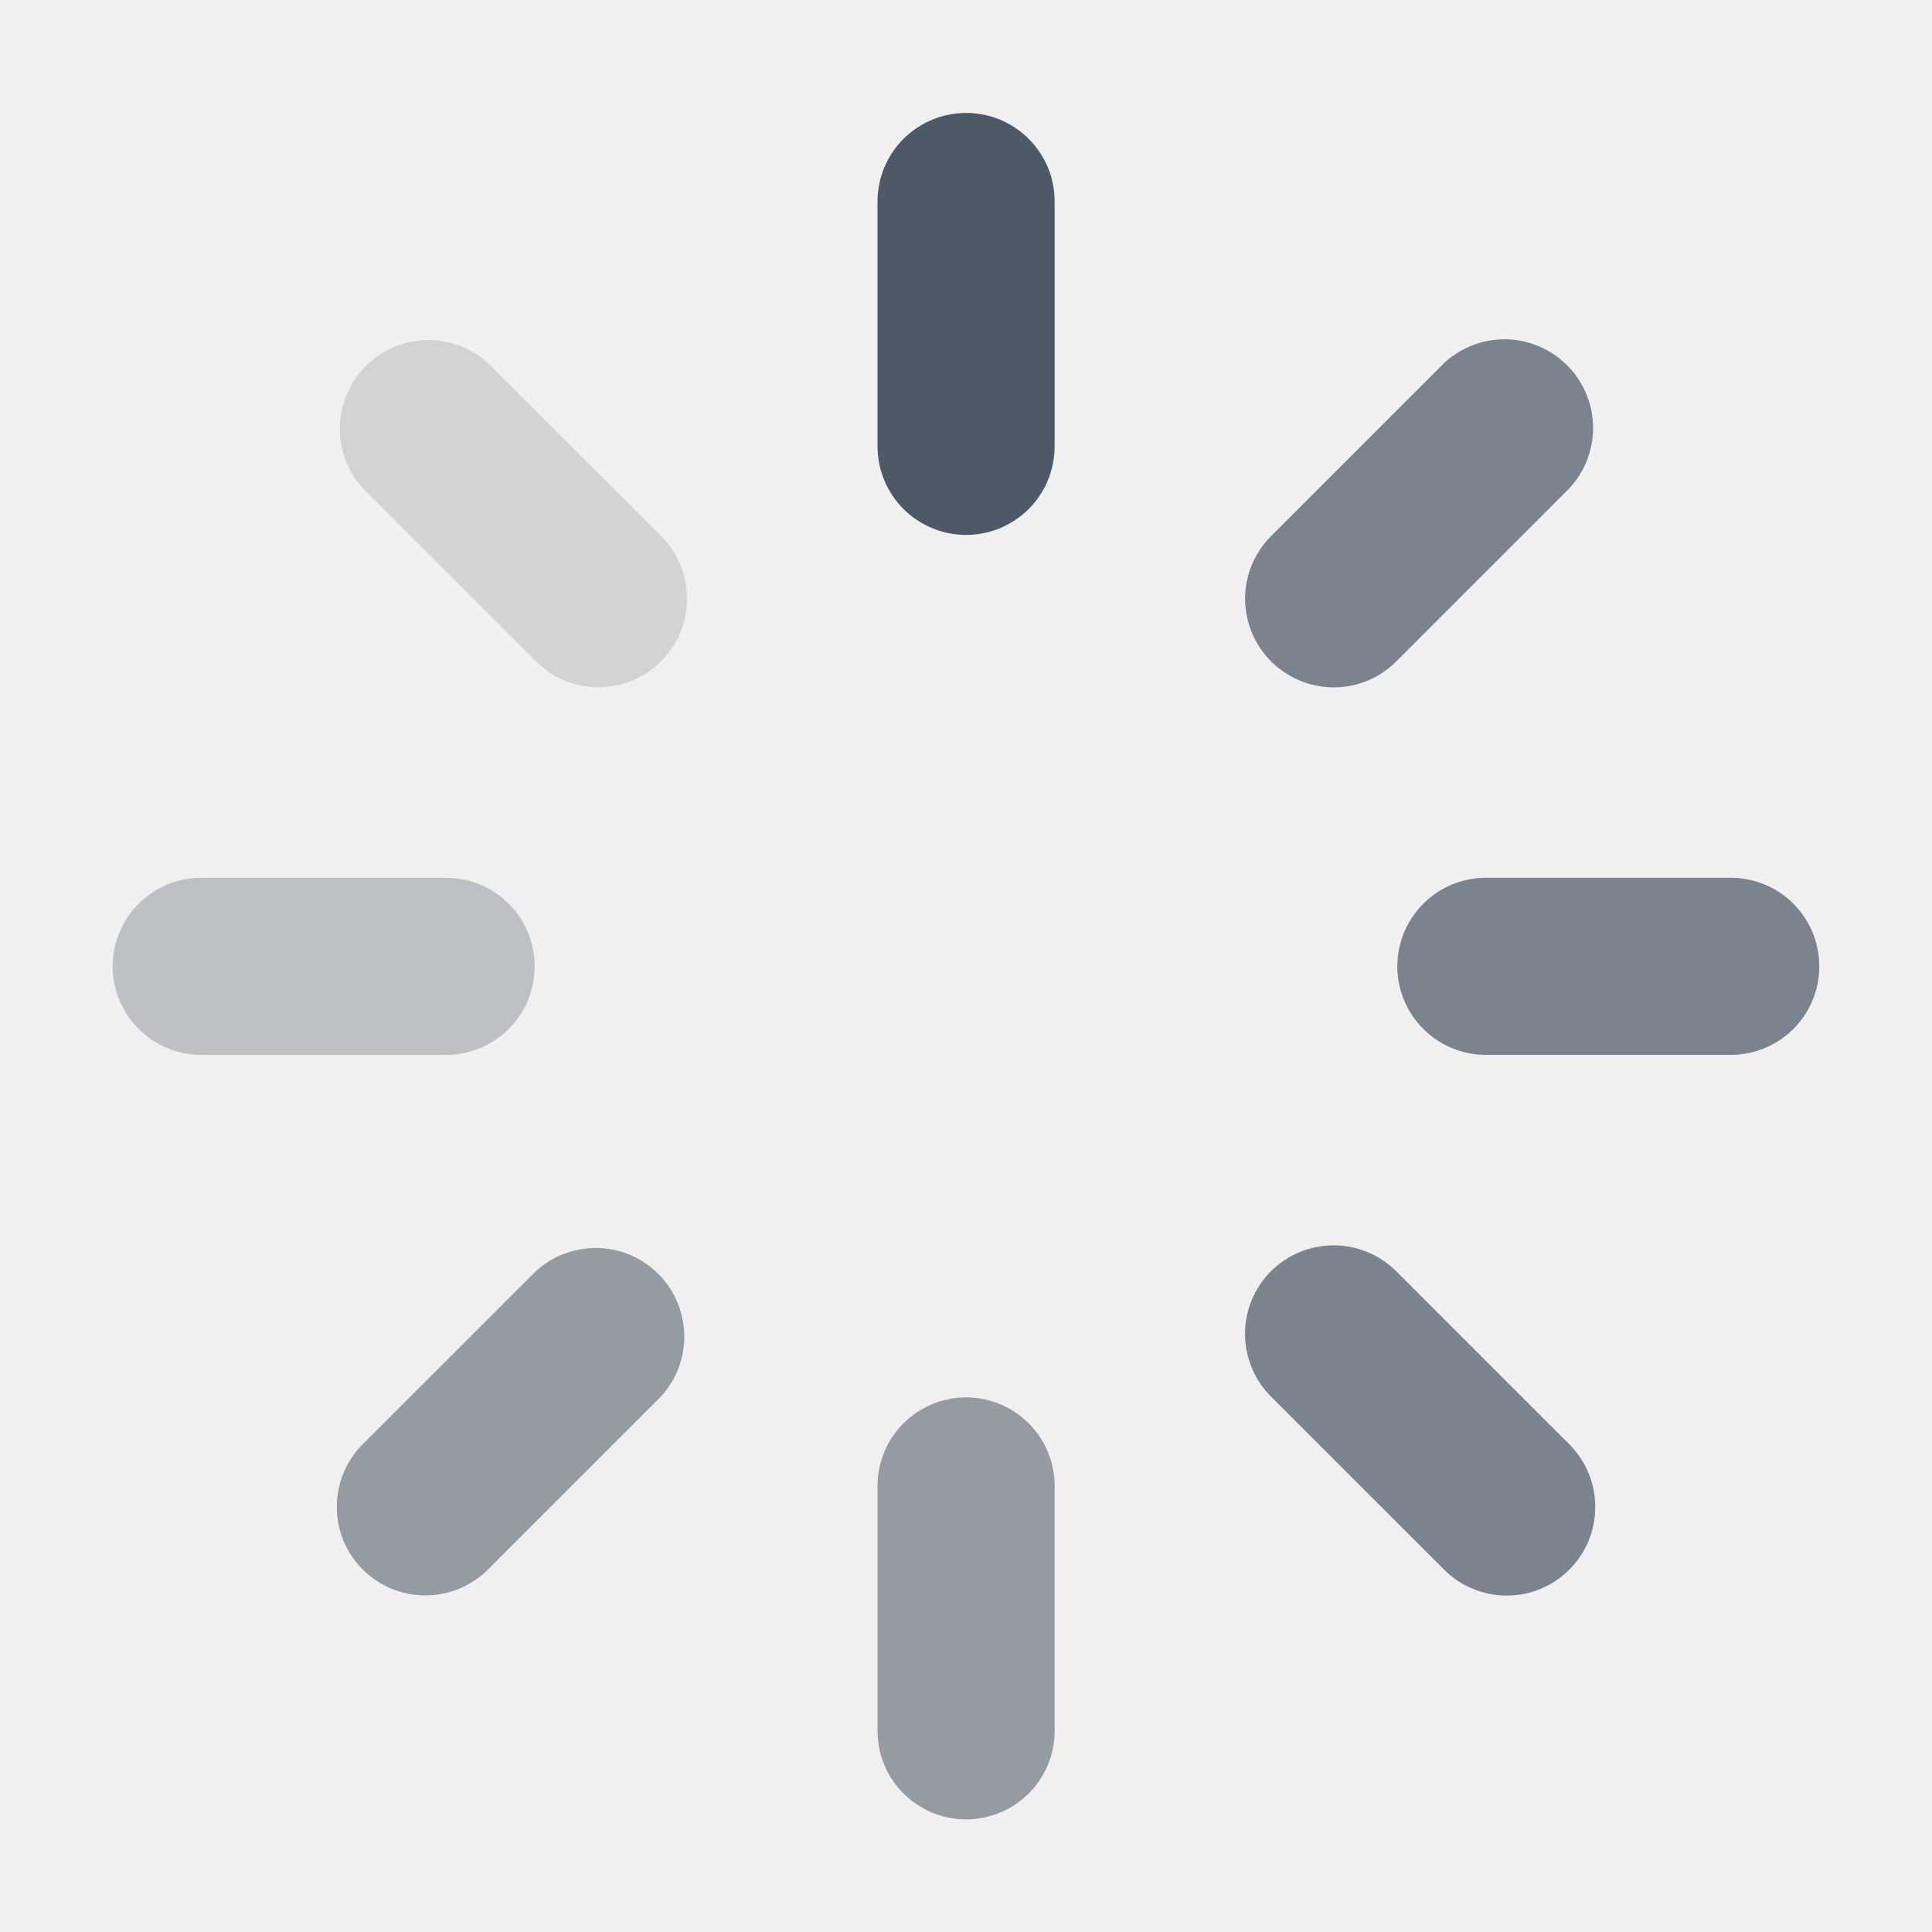
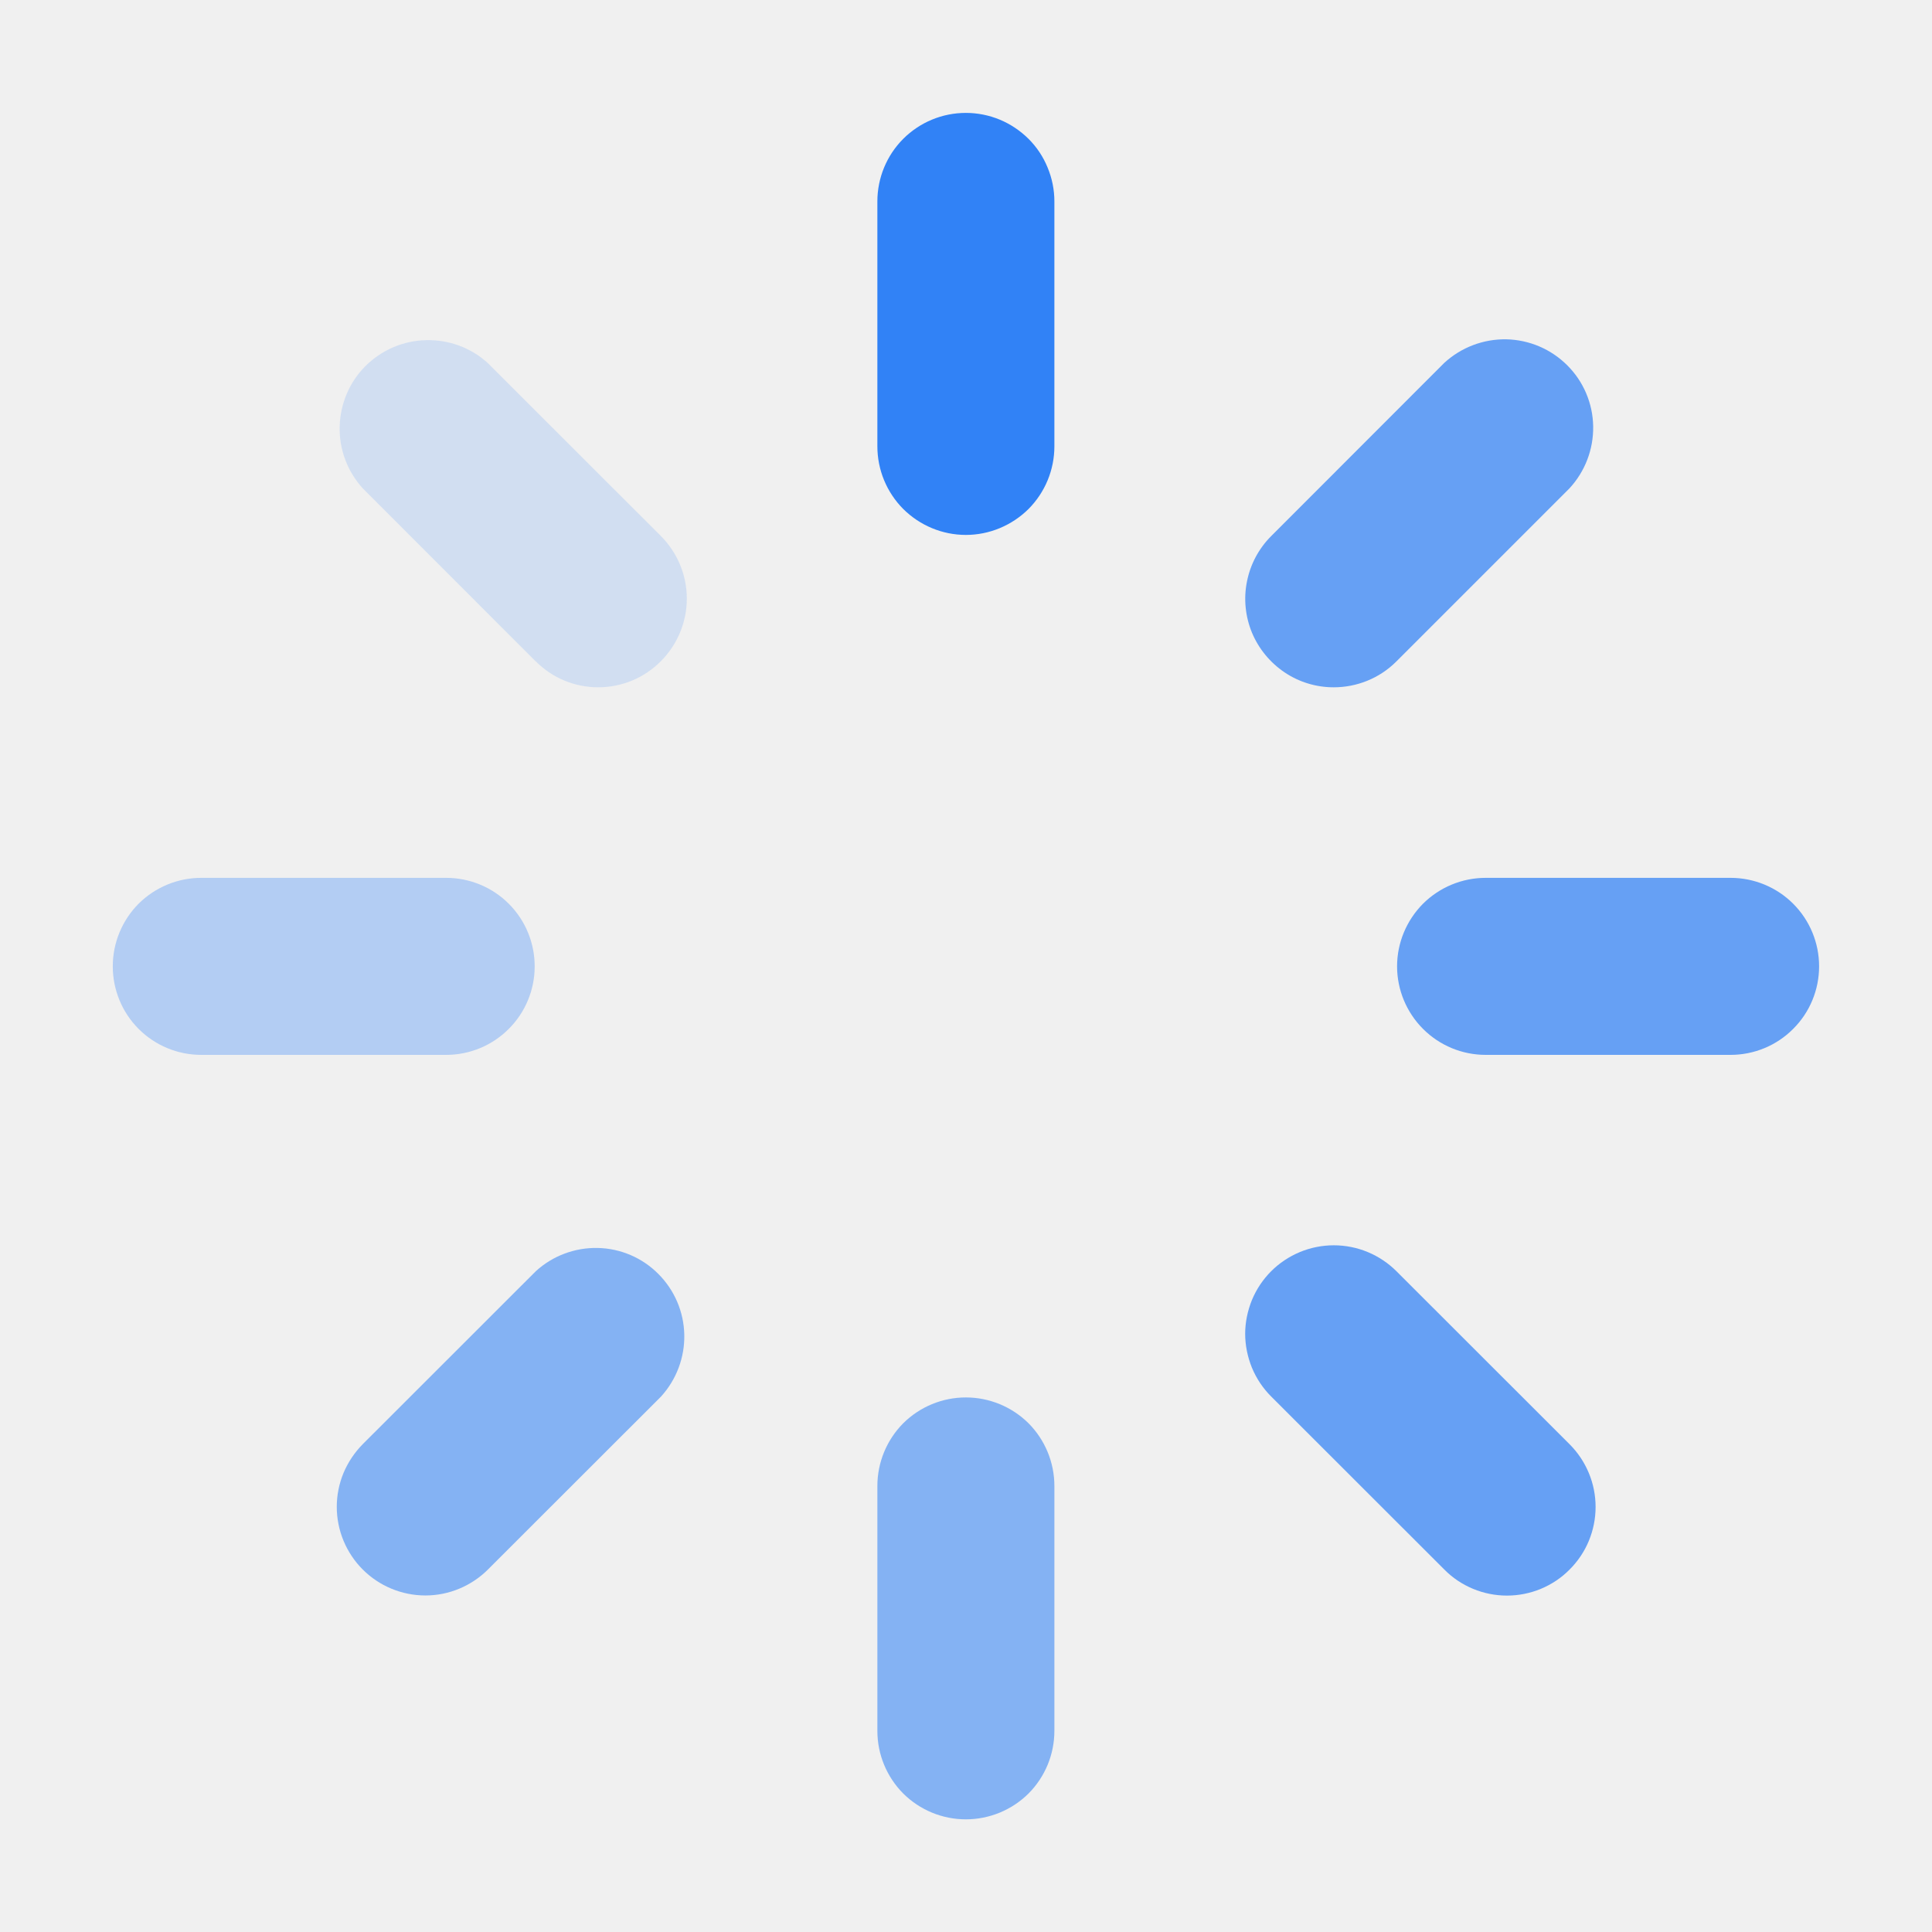
- <svg xmlns="http://www.w3.org/2000/svg" width="24" height="24" viewBox="0 0 24 24" fill="none">
-   <mask id="mask0_787_547" style="mask-type:luminance" maskUnits="userSpaceOnUse" x="0" y="0" width="24" height="24">
-     <rect width="24" height="24" fill="white" />
+ <svg xmlns="http://www.w3.org/2000/svg" width="16" height="16" viewBox="0 0 16 16" fill="none">
+   <mask id="mask0_4590_3525" style="mask-type:luminance" maskUnits="userSpaceOnUse" x="0" y="0" width="16" height="16">
+     <rect width="16" height="16" fill="white" />
  </mask>
-   <g mask="url(#mask0_787_547)">
-     <path fill-rule="evenodd" clip-rule="evenodd" d="M11.223 1.725C11.017 1.931 10.901 2.211 10.901 2.503V5.545C10.901 5.836 11.017 6.116 11.223 6.323C11.43 6.529 11.71 6.645 12.001 6.645C12.293 6.645 12.573 6.529 12.779 6.323C12.986 6.116 13.101 5.836 13.101 5.545V2.503C13.101 2.358 13.073 2.215 13.018 2.082C12.962 1.948 12.881 1.827 12.779 1.725C12.677 1.623 12.556 1.542 12.422 1.486C12.289 1.431 12.146 1.403 12.001 1.403C11.71 1.403 11.43 1.519 11.223 1.725Z" fill="#4E5968" />
-     <path fill-rule="evenodd" clip-rule="evenodd" d="M7.013 8.454C7.146 8.509 7.29 8.538 7.434 8.538C7.579 8.538 7.722 8.509 7.856 8.454C7.989 8.398 8.11 8.317 8.212 8.214C8.418 8.008 8.534 7.728 8.534 7.436C8.534 7.144 8.418 6.865 8.212 6.658L6.06 4.508C5.851 4.319 5.577 4.218 5.294 4.225C5.012 4.232 4.744 4.348 4.544 4.547C4.345 4.747 4.229 5.015 4.222 5.297C4.215 5.58 4.316 5.854 4.505 6.063L6.655 8.214H6.656C6.758 8.317 6.879 8.398 7.013 8.454Z" fill="#333D48" fill-opacity="0.16" />
-     <path fill-rule="evenodd" clip-rule="evenodd" d="M6.32 11.226C6.114 11.02 5.834 10.904 5.542 10.904H2.5C2.209 10.904 1.929 11.02 1.723 11.226C1.516 11.433 1.4 11.713 1.4 12.004C1.4 12.296 1.516 12.576 1.723 12.782C1.929 12.988 2.209 13.104 2.5 13.104H5.542C5.834 13.104 6.114 12.988 6.32 12.782C6.527 12.576 6.642 12.296 6.642 12.004C6.642 11.713 6.527 11.433 6.32 11.226Z" fill="#4E5968" fill-opacity="0.32" />
-     <path fill-rule="evenodd" clip-rule="evenodd" d="M4.506 17.941C4.404 18.043 4.323 18.165 4.267 18.298C4.212 18.431 4.184 18.575 4.184 18.719C4.184 18.863 4.212 19.007 4.267 19.14C4.323 19.274 4.404 19.395 4.506 19.497C4.712 19.703 4.992 19.819 5.284 19.819C5.428 19.819 5.571 19.791 5.705 19.735C5.838 19.68 5.96 19.599 6.062 19.497L8.212 17.347C8.403 17.138 8.507 16.863 8.5 16.579C8.494 16.296 8.379 16.026 8.178 15.825C7.978 15.625 7.708 15.509 7.425 15.503C7.141 15.497 6.866 15.6 6.657 15.791L4.506 17.941Z" fill="#4E5968" fill-opacity="0.56" />
-     <path fill-rule="evenodd" clip-rule="evenodd" d="M11.223 17.681C11.017 17.887 10.901 18.167 10.901 18.459V21.501C10.901 21.793 11.017 22.073 11.223 22.279C11.43 22.485 11.71 22.601 12.001 22.601C12.293 22.601 12.573 22.485 12.779 22.279C12.986 22.073 13.101 21.793 13.101 21.501V18.459C13.101 18.167 12.986 17.887 12.779 17.681C12.573 17.475 12.293 17.359 12.001 17.359C11.71 17.359 11.43 17.475 11.223 17.681Z" fill="#4E5968" fill-opacity="0.56" />
-     <path fill-rule="evenodd" clip-rule="evenodd" d="M16.987 15.554C16.854 15.498 16.711 15.47 16.566 15.47C16.422 15.47 16.279 15.498 16.145 15.554C16.012 15.609 15.89 15.69 15.788 15.792C15.686 15.894 15.605 16.016 15.55 16.149C15.494 16.283 15.466 16.426 15.466 16.57C15.466 16.715 15.494 16.858 15.55 16.991C15.605 17.125 15.686 17.246 15.788 17.348L17.939 19.498C18.041 19.601 18.162 19.682 18.296 19.737C18.429 19.793 18.573 19.821 18.717 19.821C18.862 19.821 19.005 19.793 19.138 19.737C19.272 19.682 19.393 19.601 19.495 19.498C19.597 19.396 19.678 19.275 19.734 19.141C19.789 19.008 19.817 18.865 19.817 18.72C19.817 18.576 19.789 18.433 19.734 18.299C19.678 18.166 19.597 18.044 19.495 17.942L17.345 15.792H17.344C17.242 15.69 17.121 15.609 16.987 15.554Z" fill="#4E5968" fill-opacity="0.72" />
-     <path fill-rule="evenodd" clip-rule="evenodd" d="M18.458 10.904C18.167 10.904 17.887 11.02 17.681 11.226C17.474 11.433 17.358 11.713 17.358 12.004C17.358 12.296 17.474 12.576 17.681 12.782C17.887 12.988 18.167 13.104 18.458 13.104H21.5C21.792 13.104 22.072 12.988 22.278 12.782C22.485 12.576 22.6 12.296 22.6 12.004C22.6 11.713 22.485 11.433 22.278 11.226C22.072 11.02 21.792 10.904 21.5 10.904H18.458Z" fill="#4E5968" fill-opacity="0.72" />
-     <path fill-rule="evenodd" clip-rule="evenodd" d="M17.344 8.217L19.495 6.066C19.689 5.857 19.795 5.581 19.79 5.296C19.784 5.011 19.669 4.739 19.467 4.538C19.266 4.336 18.994 4.221 18.709 4.215C18.424 4.21 18.148 4.316 17.939 4.51L15.789 6.66C15.636 6.814 15.531 7.01 15.488 7.223C15.446 7.436 15.468 7.657 15.551 7.858C15.634 8.059 15.775 8.231 15.956 8.352C16.136 8.473 16.349 8.538 16.566 8.539C16.847 8.539 17.129 8.432 17.344 8.217Z" fill="#4E5968" fill-opacity="0.72" />
+   <g mask="url(#mask0_4590_3525)">
+     <path fill-rule="evenodd" clip-rule="evenodd" d="M7.48 1.15C7.343 1.287 7.266 1.474 7.266 1.668V3.696C7.266 3.891 7.343 4.077 7.48 4.215C7.618 4.352 7.804 4.43 7.999 4.43C8.193 4.43 8.38 4.352 8.518 4.215C8.655 4.077 8.732 3.891 8.732 3.696V1.668C8.732 1.572 8.713 1.477 8.676 1.388C8.64 1.299 8.586 1.218 8.518 1.15C8.449 1.082 8.369 1.028 8.28 0.991C8.191 0.954 8.095 0.935 7.999 0.935C7.804 0.935 7.618 1.012 7.48 1.15Z" fill="#3182F6" />
+     <path fill-rule="evenodd" clip-rule="evenodd" d="M4.673 5.636C4.762 5.673 4.858 5.692 4.954 5.692C5.051 5.692 5.146 5.673 5.235 5.636C5.324 5.599 5.405 5.544 5.473 5.476C5.61 5.338 5.688 5.152 5.688 4.957C5.688 4.763 5.61 4.576 5.473 4.439L4.038 3.005C3.899 2.879 3.716 2.812 3.528 2.817C3.34 2.821 3.161 2.898 3.027 3.031C2.894 3.164 2.818 3.343 2.813 3.532C2.808 3.72 2.876 3.902 3.002 4.042L4.435 5.476H4.436C4.504 5.544 4.584 5.599 4.673 5.636Z" fill="#3182F6" fill-opacity="0.16" />
+     <path fill-rule="evenodd" clip-rule="evenodd" d="M4.213 7.484C4.076 7.347 3.889 7.27 3.695 7.27H1.667C1.472 7.27 1.286 7.347 1.148 7.484C1.011 7.622 0.934 7.808 0.934 8.003C0.934 8.197 1.011 8.384 1.148 8.521C1.286 8.659 1.472 8.736 1.667 8.736H3.695C3.889 8.736 4.076 8.659 4.213 8.521C4.351 8.384 4.428 8.197 4.428 8.003C4.428 7.808 4.351 7.622 4.213 7.484Z" fill="#3182F6" fill-opacity="0.32" />
+     <path fill-rule="evenodd" clip-rule="evenodd" d="M3.004 11.96C2.936 12.029 2.882 12.11 2.845 12.198C2.808 12.287 2.789 12.383 2.789 12.479C2.789 12.575 2.808 12.671 2.845 12.76C2.882 12.849 2.936 12.93 3.004 12.998C3.141 13.135 3.328 13.213 3.523 13.213C3.619 13.213 3.714 13.194 3.803 13.157C3.892 13.12 3.973 13.066 4.041 12.998L5.475 11.565C5.602 11.425 5.671 11.242 5.667 11.053C5.663 10.864 5.586 10.684 5.452 10.55C5.319 10.416 5.139 10.339 4.95 10.335C4.761 10.331 4.577 10.4 4.438 10.527L3.004 11.96Z" fill="#3182F6" fill-opacity="0.56" />
+     <path fill-rule="evenodd" clip-rule="evenodd" d="M7.48 11.787C7.343 11.925 7.266 12.112 7.266 12.306V14.334C7.266 14.529 7.343 14.715 7.48 14.853C7.618 14.99 7.804 15.067 7.999 15.067C8.193 15.067 8.38 14.99 8.518 14.853C8.655 14.715 8.732 14.529 8.732 14.334V12.306C8.732 12.112 8.655 11.925 8.518 11.787C8.38 11.65 8.193 11.573 7.999 11.573C7.804 11.573 7.618 11.65 7.48 11.787Z" fill="#3182F6" fill-opacity="0.56" />
+     <path fill-rule="evenodd" clip-rule="evenodd" d="M11.327 10.369C11.238 10.332 11.142 10.313 11.046 10.313C10.95 10.313 10.854 10.332 10.765 10.369C10.676 10.406 10.595 10.46 10.527 10.528C10.459 10.596 10.405 10.677 10.368 10.766C10.332 10.855 10.312 10.95 10.312 11.046C10.312 11.143 10.332 11.238 10.368 11.327C10.405 11.416 10.459 11.497 10.527 11.565L11.961 12.998C12.029 13.067 12.11 13.121 12.199 13.158C12.288 13.195 12.384 13.214 12.48 13.214C12.576 13.214 12.672 13.195 12.761 13.158C12.85 13.121 12.931 13.067 12.999 12.998C13.067 12.93 13.121 12.85 13.158 12.761C13.195 12.671 13.214 12.576 13.214 12.48C13.214 12.383 13.195 12.288 13.158 12.199C13.121 12.11 13.067 12.029 12.999 11.961L11.565 10.528H11.565C11.497 10.46 11.416 10.406 11.327 10.369Z" fill="#3182F6" fill-opacity="0.72" />
+     <path fill-rule="evenodd" clip-rule="evenodd" d="M12.304 7.27C12.109 7.27 11.923 7.347 11.785 7.484C11.648 7.622 11.57 7.808 11.57 8.003C11.57 8.197 11.648 8.384 11.785 8.521C11.923 8.659 12.109 8.736 12.304 8.736H14.332C14.526 8.736 14.713 8.659 14.85 8.521C14.988 8.384 15.065 8.197 15.065 8.003C15.065 7.808 14.988 7.622 14.85 7.484C14.713 7.347 14.526 7.27 14.332 7.27H12.304Z" fill="#3182F6" fill-opacity="0.72" />
+     <path fill-rule="evenodd" clip-rule="evenodd" d="M11.564 5.478L12.998 4.044C13.127 3.904 13.197 3.721 13.194 3.531C13.191 3.341 13.114 3.159 12.979 3.025C12.845 2.891 12.664 2.814 12.474 2.81C12.284 2.807 12.1 2.877 11.96 3.006L10.527 4.44C10.425 4.542 10.355 4.673 10.327 4.815C10.298 4.957 10.313 5.105 10.368 5.239C10.424 5.373 10.518 5.487 10.638 5.568C10.758 5.649 10.9 5.692 11.045 5.692C11.232 5.692 11.421 5.621 11.564 5.478Z" fill="#3182F6" fill-opacity="0.72" />
  </g>
</svg>
